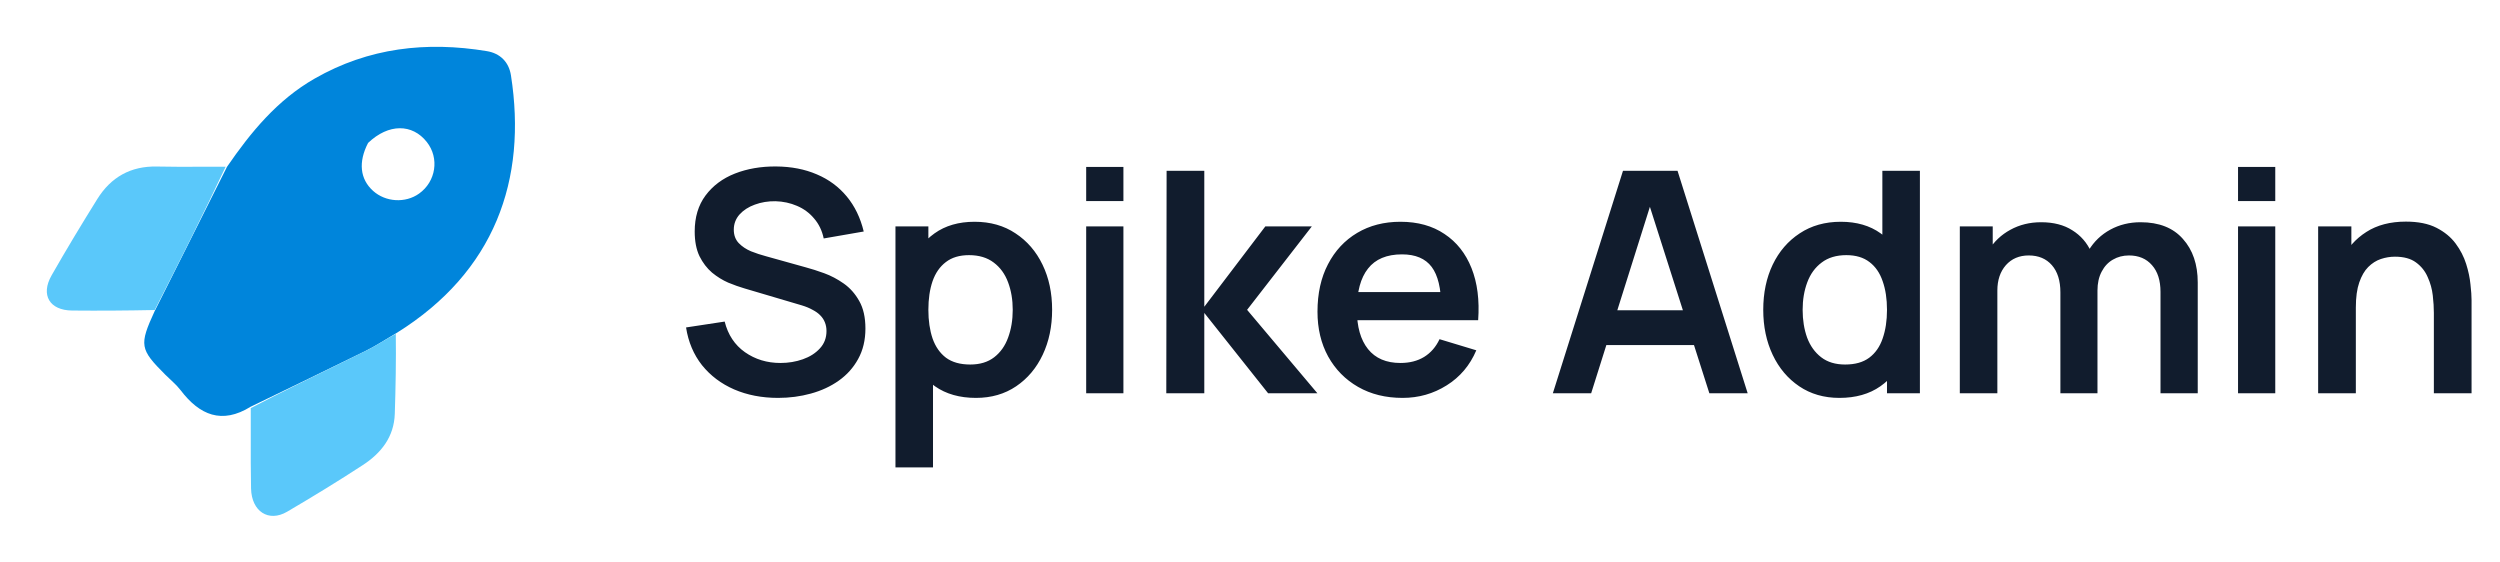
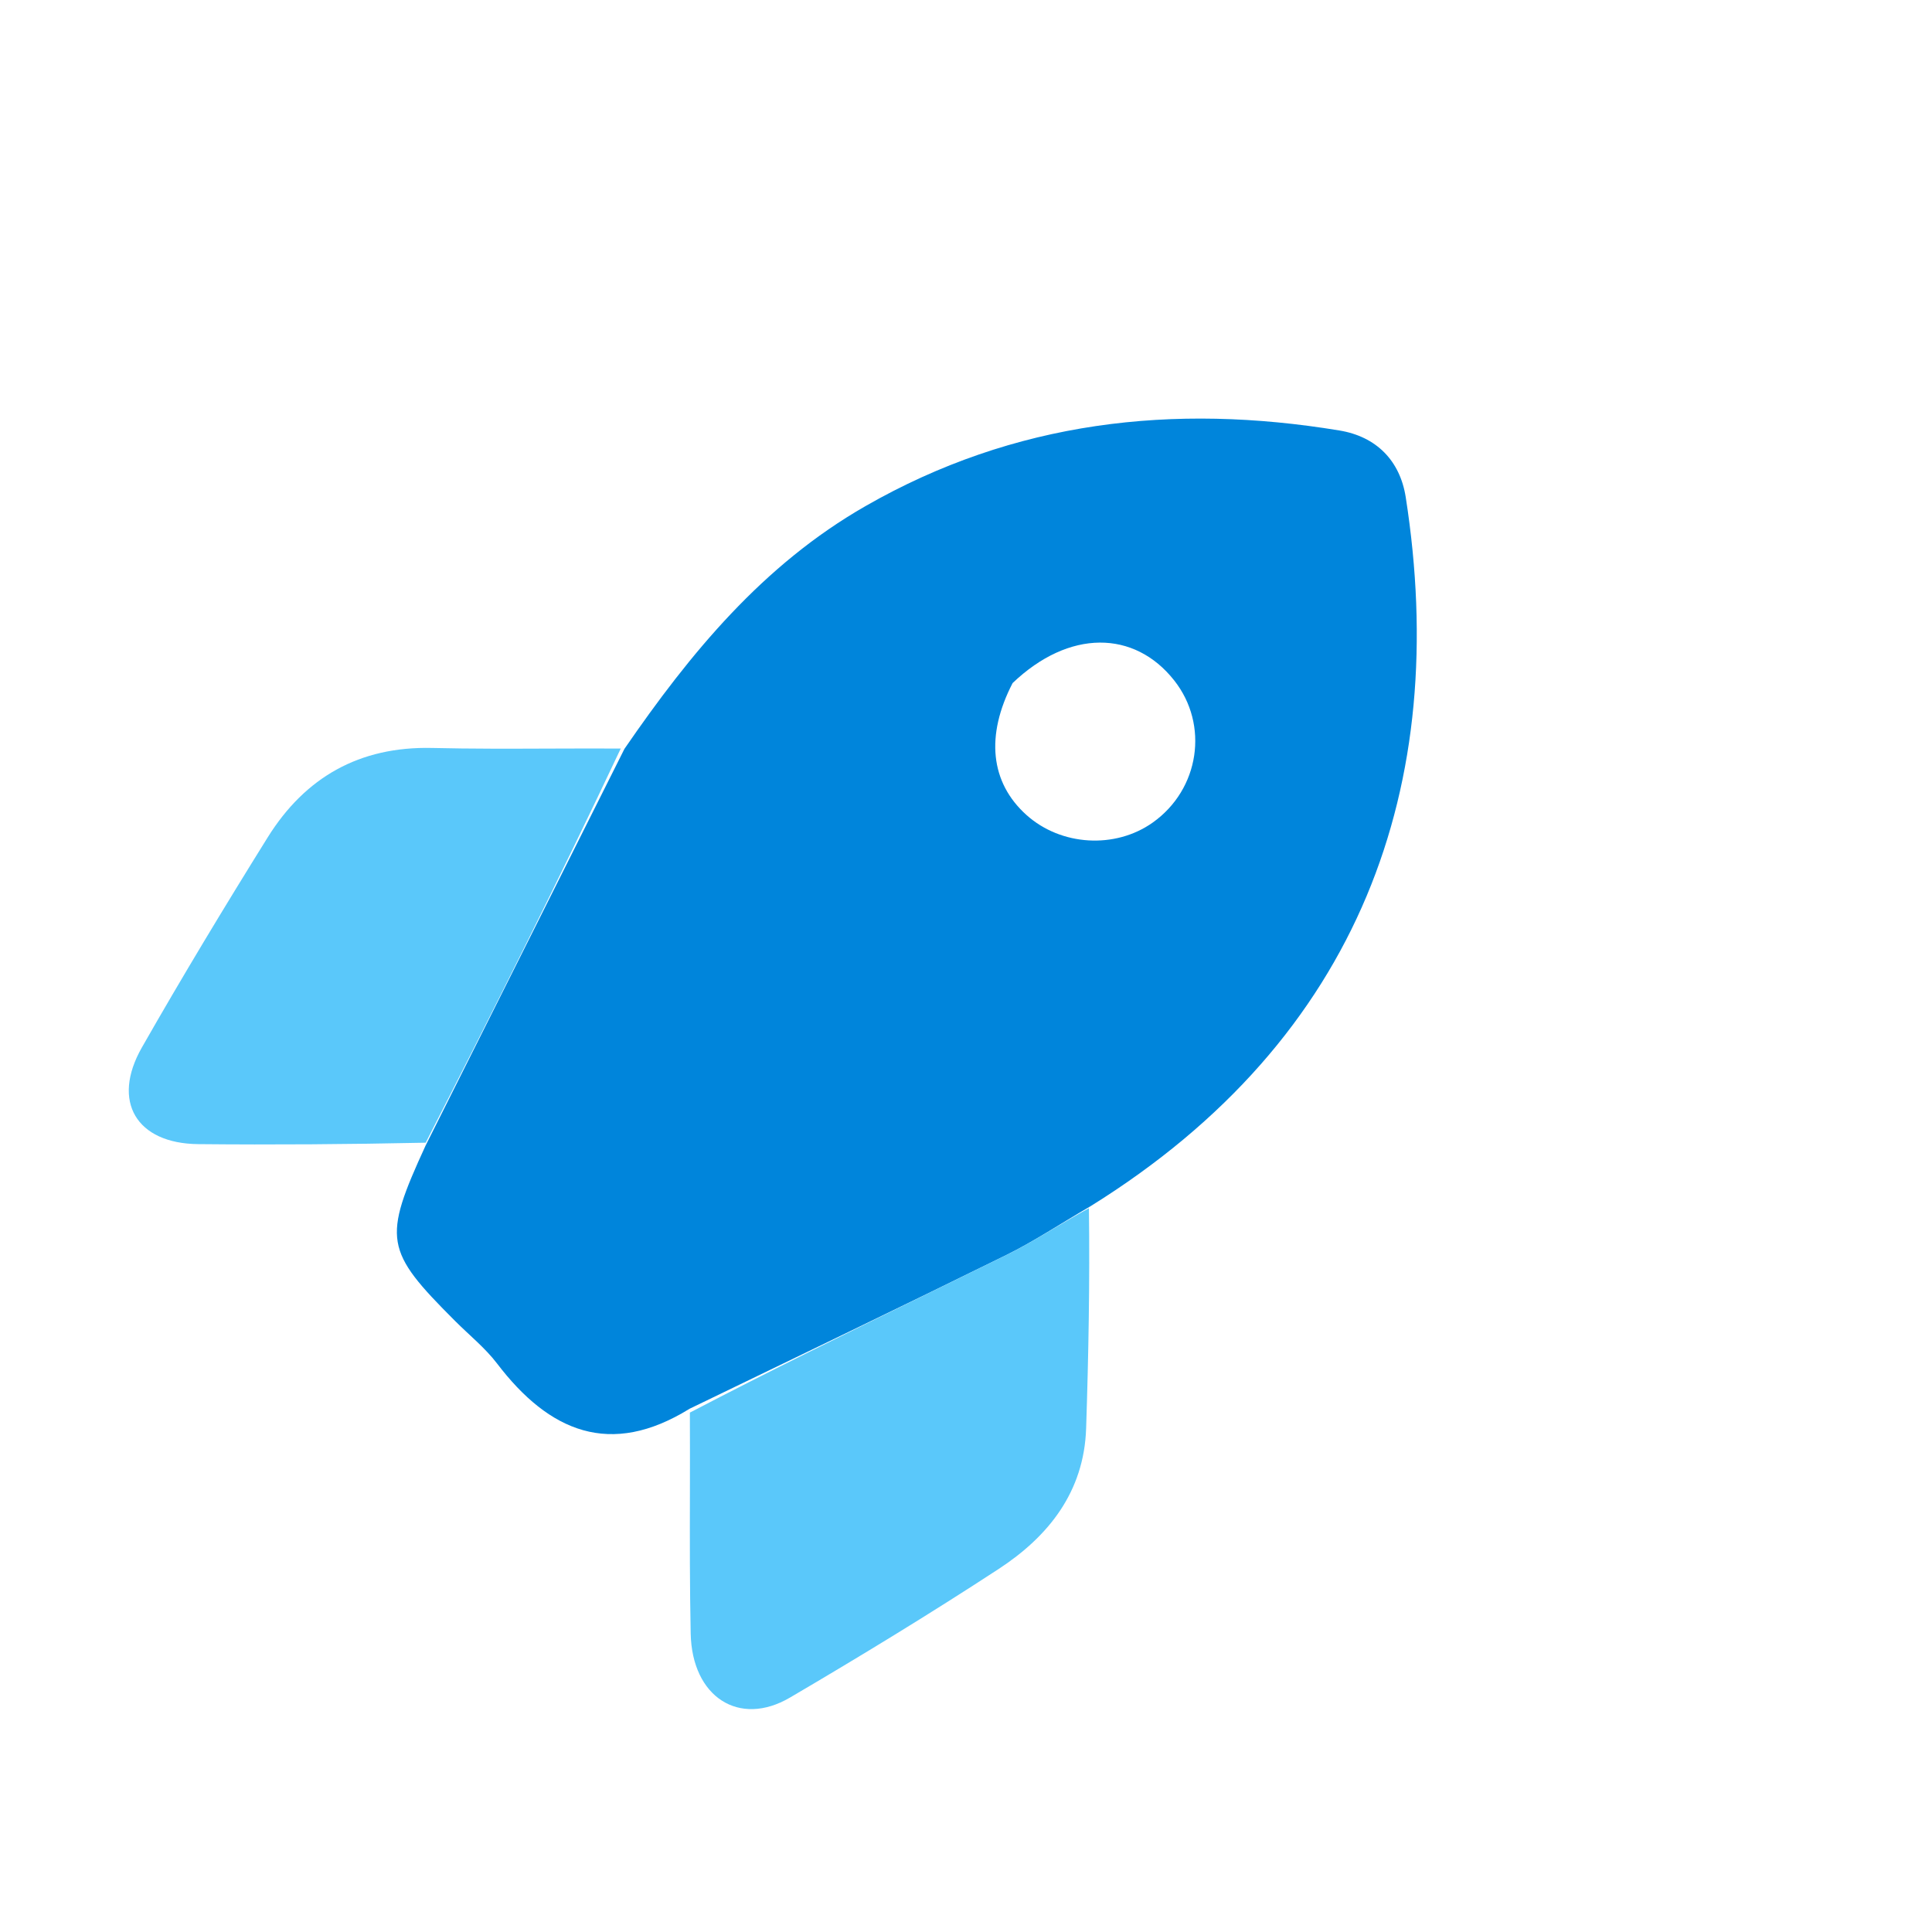
- <svg xmlns="http://www.w3.org/2000/svg" width="178" height="40" viewBox="0 0 178 40" fill="none">
+ <svg xmlns="http://www.w3.org/2000/svg" width="50" height="50" viewBox="0 0 50 35" fill="none">
  <path d="M17.847 28.958C15.796 30.229 14.213 29.558 12.865 27.789C12.554 27.381 12.141 27.051 11.775 26.684C9.952 24.862 9.899 24.576 11.013 22.15C12.771 18.646 14.466 15.263 16.161 11.88C17.861 9.407 19.741 7.119 22.402 5.596C26.247 3.394 30.365 2.931 34.665 3.641C35.615 3.798 36.231 4.416 36.38 5.366C37.541 12.787 35.239 19.354 28.227 23.714C27.422 24.182 26.757 24.628 26.045 24.979C23.321 26.322 20.581 27.634 17.847 28.958ZM26.206 10.178C25.502 11.539 25.629 12.752 26.565 13.592C27.459 14.394 28.862 14.478 29.835 13.786C31.044 12.926 31.295 11.258 30.388 10.109C29.359 8.805 27.669 8.781 26.206 10.178Z" fill="#0085DB" />
  <path fill-rule="evenodd" clip-rule="evenodd" d="M11.017 22.073C12.771 18.646 14.466 15.263 16.065 11.872C15.454 11.869 14.857 11.871 14.267 11.873C13.222 11.877 12.202 11.881 11.182 11.857C9.305 11.814 7.899 12.614 6.928 14.171C5.811 15.965 4.717 17.775 3.671 19.61C2.876 21.006 3.531 22.095 5.131 22.11C7.073 22.129 9.015 22.115 11.017 22.073ZM24.051 25.958C21.986 26.968 19.916 27.981 17.854 29.058C17.857 29.752 17.856 30.434 17.855 31.108C17.852 32.35 17.85 33.565 17.875 34.779C17.91 36.417 19.127 37.205 20.443 36.434C22.266 35.364 24.073 34.263 25.842 33.107C27.137 32.261 28.055 31.108 28.109 29.466C28.171 27.563 28.206 25.66 28.181 23.768C27.866 23.94 27.566 24.118 27.273 24.292C26.861 24.537 26.461 24.774 26.045 24.979C25.381 25.306 24.716 25.632 24.051 25.958Z" fill="#5AC8FA" />
-   <path d="M55.403 28.33C54.244 28.33 53.199 28.128 52.268 27.725C51.344 27.322 50.581 26.746 49.98 25.998C49.386 25.243 49.008 24.348 48.847 23.314L51.597 22.896C51.832 23.835 52.312 24.561 53.038 25.074C53.771 25.587 54.615 25.844 55.568 25.844C56.133 25.844 56.664 25.756 57.163 25.58C57.662 25.404 58.065 25.147 58.373 24.81C58.688 24.473 58.846 24.058 58.846 23.567C58.846 23.347 58.809 23.145 58.736 22.962C58.663 22.771 58.553 22.603 58.406 22.456C58.267 22.309 58.083 22.177 57.856 22.06C57.636 21.935 57.379 21.829 57.086 21.741L52.994 20.531C52.642 20.428 52.261 20.293 51.85 20.124C51.447 19.948 51.062 19.71 50.695 19.409C50.336 19.101 50.039 18.712 49.804 18.243C49.577 17.766 49.463 17.18 49.463 16.483C49.463 15.464 49.72 14.609 50.233 13.92C50.754 13.223 51.45 12.703 52.323 12.358C53.203 12.013 54.178 11.845 55.249 11.852C56.334 11.859 57.302 12.046 58.153 12.413C59.004 12.772 59.715 13.297 60.287 13.986C60.859 14.675 61.262 15.508 61.497 16.483L58.648 16.978C58.531 16.421 58.303 15.948 57.966 15.559C57.636 15.163 57.229 14.862 56.745 14.657C56.268 14.452 55.759 14.342 55.216 14.327C54.688 14.32 54.197 14.4 53.742 14.569C53.295 14.73 52.932 14.965 52.653 15.273C52.382 15.581 52.246 15.94 52.246 16.351C52.246 16.74 52.363 17.059 52.598 17.308C52.833 17.55 53.122 17.744 53.467 17.891C53.819 18.03 54.175 18.148 54.534 18.243L57.372 19.035C57.761 19.138 58.197 19.277 58.681 19.453C59.165 19.629 59.631 19.875 60.078 20.19C60.525 20.505 60.892 20.92 61.178 21.433C61.471 21.946 61.618 22.599 61.618 23.391C61.618 24.212 61.446 24.935 61.101 25.558C60.764 26.174 60.305 26.687 59.726 27.098C59.147 27.509 58.483 27.817 57.735 28.022C56.994 28.227 56.217 28.33 55.403 28.33ZM69.488 28.33C68.329 28.33 67.358 28.055 66.573 27.505C65.788 26.955 65.198 26.207 64.802 25.261C64.406 24.308 64.208 23.241 64.208 22.06C64.208 20.865 64.406 19.794 64.802 18.848C65.198 17.902 65.777 17.158 66.54 16.615C67.31 16.065 68.26 15.79 69.389 15.79C70.511 15.79 71.483 16.065 72.304 16.615C73.133 17.158 73.774 17.902 74.229 18.848C74.684 19.787 74.911 20.857 74.911 22.06C74.911 23.248 74.687 24.315 74.24 25.261C73.793 26.207 73.162 26.955 72.348 27.505C71.534 28.055 70.581 28.33 69.488 28.33ZM63.757 33.28V16.12H66.1V24.458H66.43V33.28H63.757ZM69.081 25.954C69.77 25.954 70.339 25.782 70.786 25.437C71.233 25.092 71.563 24.627 71.776 24.04C71.996 23.446 72.106 22.786 72.106 22.06C72.106 21.341 71.996 20.689 71.776 20.102C71.556 19.508 71.215 19.039 70.753 18.694C70.291 18.342 69.704 18.166 68.993 18.166C68.318 18.166 67.768 18.331 67.343 18.661C66.918 18.984 66.602 19.438 66.397 20.025C66.199 20.604 66.1 21.283 66.1 22.06C66.1 22.83 66.199 23.508 66.397 24.095C66.602 24.682 66.921 25.14 67.354 25.47C67.794 25.793 68.37 25.954 69.081 25.954ZM77.336 14.316V11.885H79.987V14.316H77.336ZM77.336 28V16.12H79.987V28H77.336ZM83.04 28L83.062 12.16H85.746V21.84L90.091 16.12H93.402L88.793 22.06L93.798 28H90.289L85.746 22.28V28H83.04ZM99.866 28.33C98.663 28.33 97.607 28.07 96.698 27.549C95.788 27.028 95.077 26.306 94.564 25.382C94.058 24.458 93.805 23.395 93.805 22.192C93.805 20.894 94.054 19.768 94.553 18.815C95.051 17.854 95.744 17.11 96.632 16.582C97.519 16.054 98.546 15.79 99.712 15.79C100.944 15.79 101.989 16.08 102.847 16.659C103.712 17.231 104.354 18.041 104.772 19.09C105.19 20.139 105.347 21.374 105.245 22.797H102.616V21.829C102.608 20.538 102.381 19.596 101.934 19.002C101.486 18.408 100.782 18.111 99.822 18.111C98.736 18.111 97.93 18.448 97.402 19.123C96.874 19.79 96.61 20.769 96.61 22.06C96.61 23.263 96.874 24.194 97.402 24.854C97.93 25.514 98.7 25.844 99.712 25.844C100.364 25.844 100.925 25.701 101.395 25.415C101.871 25.122 102.238 24.7 102.495 24.15L105.113 24.942C104.658 26.013 103.954 26.845 103.001 27.439C102.055 28.033 101.01 28.33 99.866 28.33ZM95.774 22.797V20.795H103.947V22.797H95.774ZM110.563 28L115.557 12.16H119.44L124.434 28H121.706L117.174 13.788H117.768L113.291 28H110.563ZM113.346 24.568V22.093H121.662V24.568H113.346ZM130.966 28.33C129.873 28.33 128.92 28.055 128.106 27.505C127.292 26.955 126.661 26.207 126.214 25.261C125.767 24.315 125.543 23.248 125.543 22.06C125.543 20.857 125.767 19.787 126.214 18.848C126.669 17.902 127.31 17.158 128.139 16.615C128.968 16.065 129.943 15.79 131.065 15.79C132.194 15.79 133.14 16.065 133.903 16.615C134.673 17.158 135.256 17.902 135.652 18.848C136.048 19.794 136.246 20.865 136.246 22.06C136.246 23.241 136.048 24.308 135.652 25.261C135.256 26.207 134.666 26.955 133.881 27.505C133.096 28.055 132.125 28.33 130.966 28.33ZM131.373 25.954C132.084 25.954 132.656 25.793 133.089 25.47C133.529 25.14 133.848 24.682 134.046 24.095C134.251 23.508 134.354 22.83 134.354 22.06C134.354 21.283 134.251 20.604 134.046 20.025C133.848 19.438 133.536 18.984 133.111 18.661C132.686 18.331 132.136 18.166 131.461 18.166C130.75 18.166 130.163 18.342 129.701 18.694C129.239 19.039 128.898 19.508 128.678 20.102C128.458 20.689 128.348 21.341 128.348 22.06C128.348 22.786 128.454 23.446 128.667 24.04C128.887 24.627 129.221 25.092 129.668 25.437C130.115 25.782 130.684 25.954 131.373 25.954ZM134.354 28V19.662H134.024V12.16H136.697V28H134.354ZM153.828 28V20.784C153.828 19.97 153.627 19.336 153.223 18.881C152.82 18.419 152.274 18.188 151.584 18.188C151.159 18.188 150.778 18.287 150.44 18.485C150.103 18.676 149.835 18.962 149.637 19.343C149.439 19.717 149.34 20.164 149.34 20.685L148.163 19.992C148.156 19.171 148.339 18.448 148.713 17.825C149.095 17.194 149.608 16.703 150.253 16.351C150.899 15.999 151.617 15.823 152.409 15.823C153.722 15.823 154.727 16.219 155.423 17.011C156.127 17.796 156.479 18.83 156.479 20.113V28H153.828ZM139.539 28V16.12H141.882V19.805H142.212V28H139.539ZM146.7 28V20.817C146.7 19.988 146.499 19.343 146.095 18.881C145.692 18.419 145.142 18.188 144.445 18.188C143.771 18.188 143.228 18.419 142.817 18.881C142.414 19.343 142.212 19.944 142.212 20.685L141.024 19.893C141.024 19.123 141.215 18.43 141.596 17.814C141.978 17.198 142.491 16.714 143.136 16.362C143.789 16.003 144.519 15.823 145.325 15.823C146.213 15.823 146.953 16.014 147.547 16.395C148.149 16.769 148.596 17.282 148.889 17.935C149.19 18.58 149.34 19.31 149.34 20.124V28H146.7ZM159.348 14.316V11.885H161.999V14.316H159.348ZM159.348 28V16.12H161.999V28H159.348ZM173.291 28V22.28C173.291 21.906 173.266 21.492 173.214 21.037C173.163 20.582 173.042 20.146 172.851 19.728C172.668 19.303 172.389 18.954 172.015 18.683C171.649 18.412 171.15 18.276 170.519 18.276C170.182 18.276 169.848 18.331 169.518 18.441C169.188 18.551 168.888 18.742 168.616 19.013C168.352 19.277 168.14 19.644 167.978 20.113C167.817 20.575 167.736 21.169 167.736 21.895L166.163 21.224C166.163 20.212 166.358 19.295 166.746 18.474C167.142 17.653 167.722 17 168.484 16.516C169.247 16.025 170.186 15.779 171.3 15.779C172.18 15.779 172.906 15.926 173.478 16.219C174.05 16.512 174.505 16.886 174.842 17.341C175.18 17.796 175.429 18.28 175.59 18.793C175.752 19.306 175.854 19.794 175.898 20.256C175.95 20.711 175.975 21.081 175.975 21.367V28H173.291ZM165.052 28V16.12H167.417V19.805H167.736V28H165.052Z" fill="#111C2D" />
</svg>
